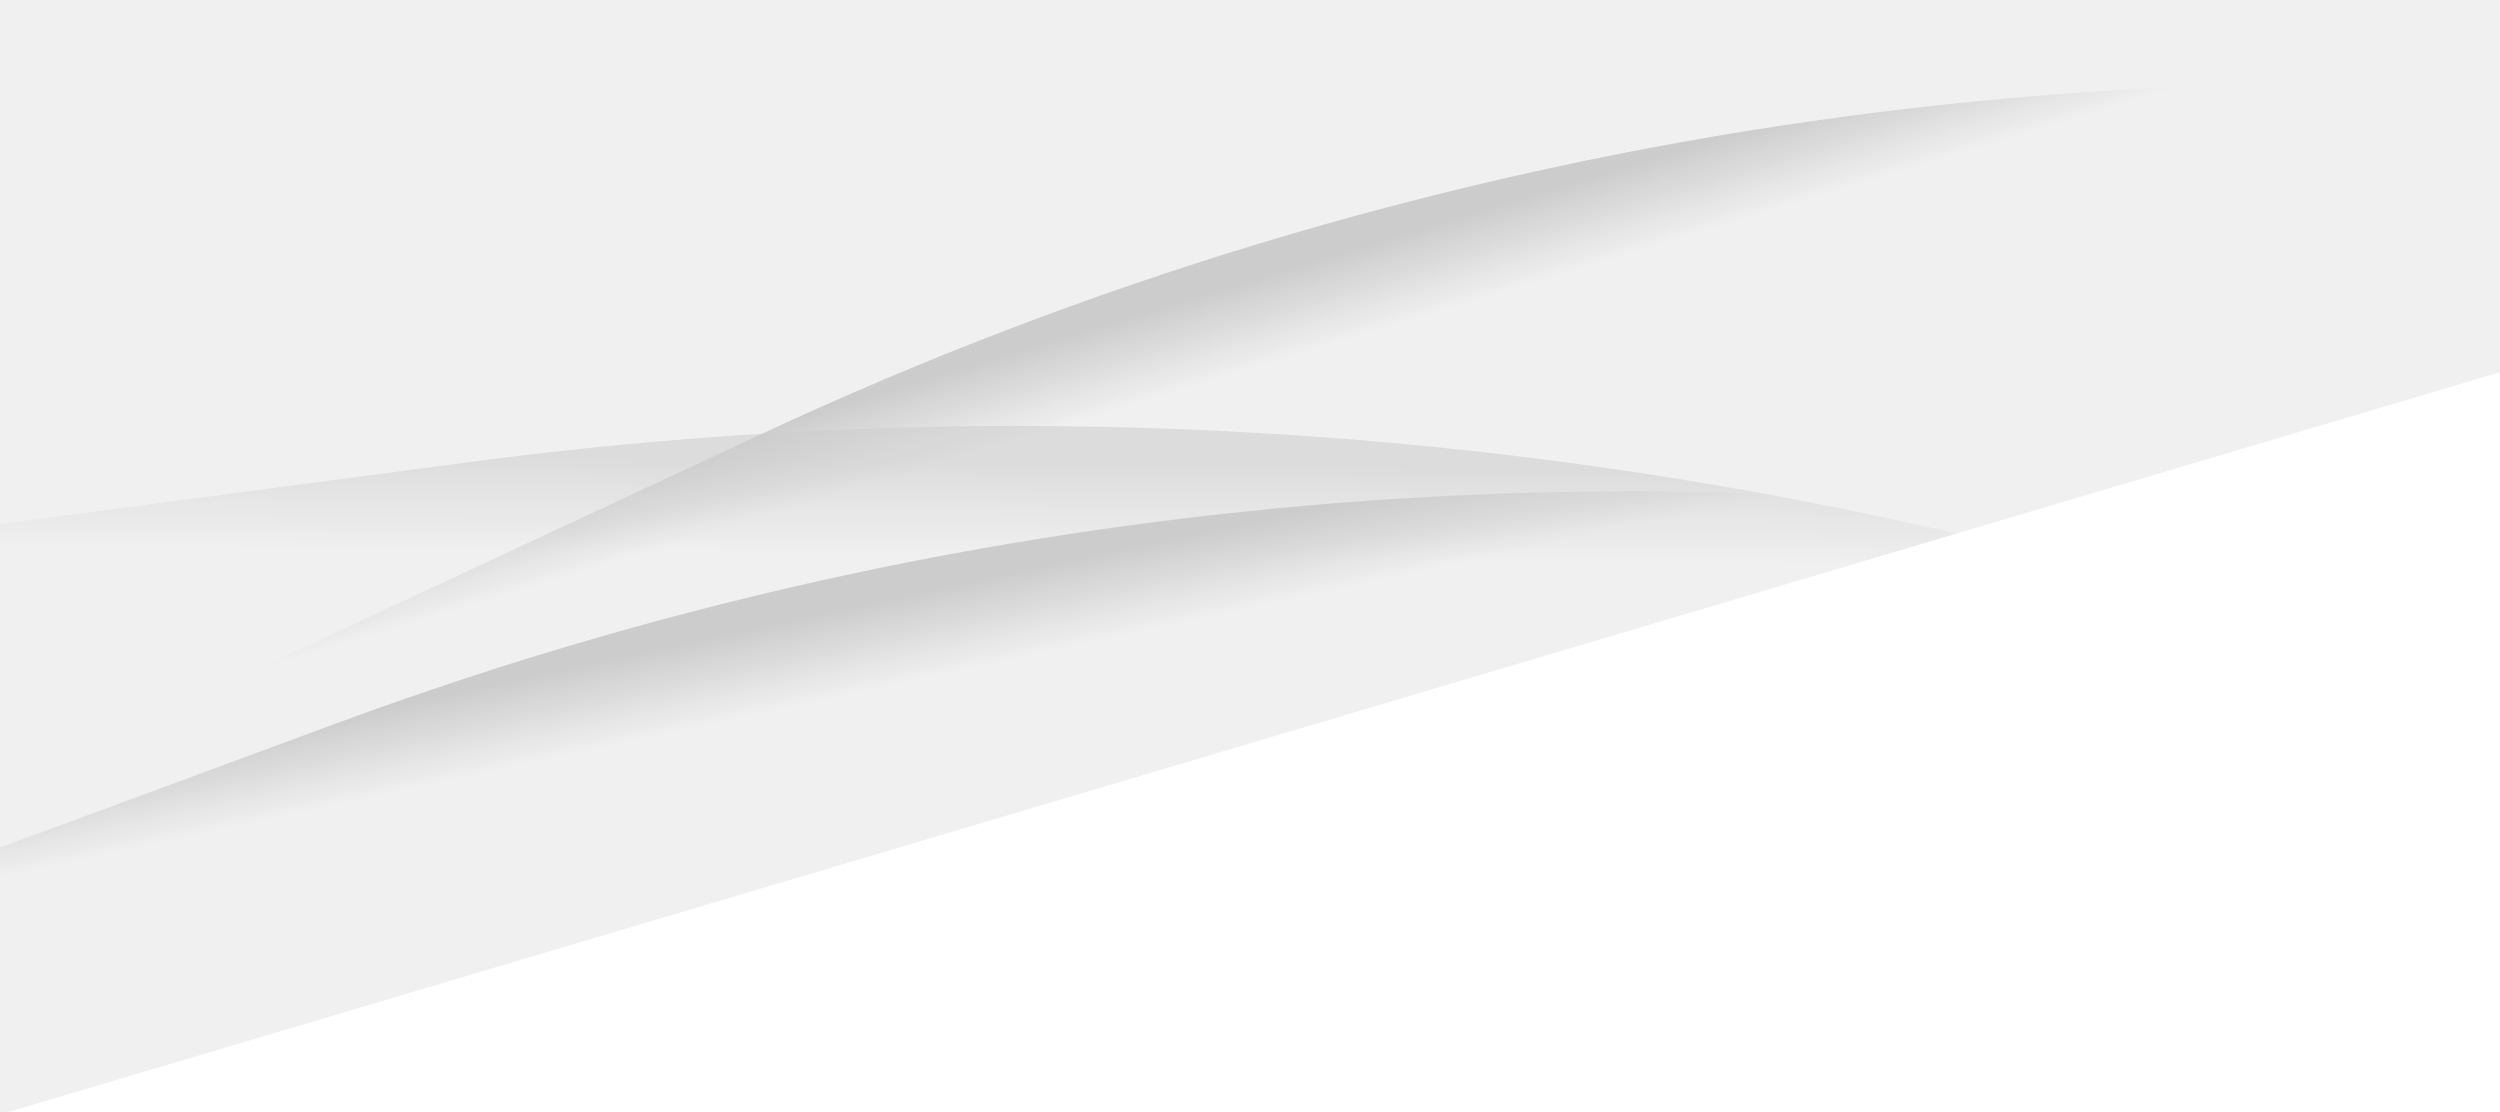
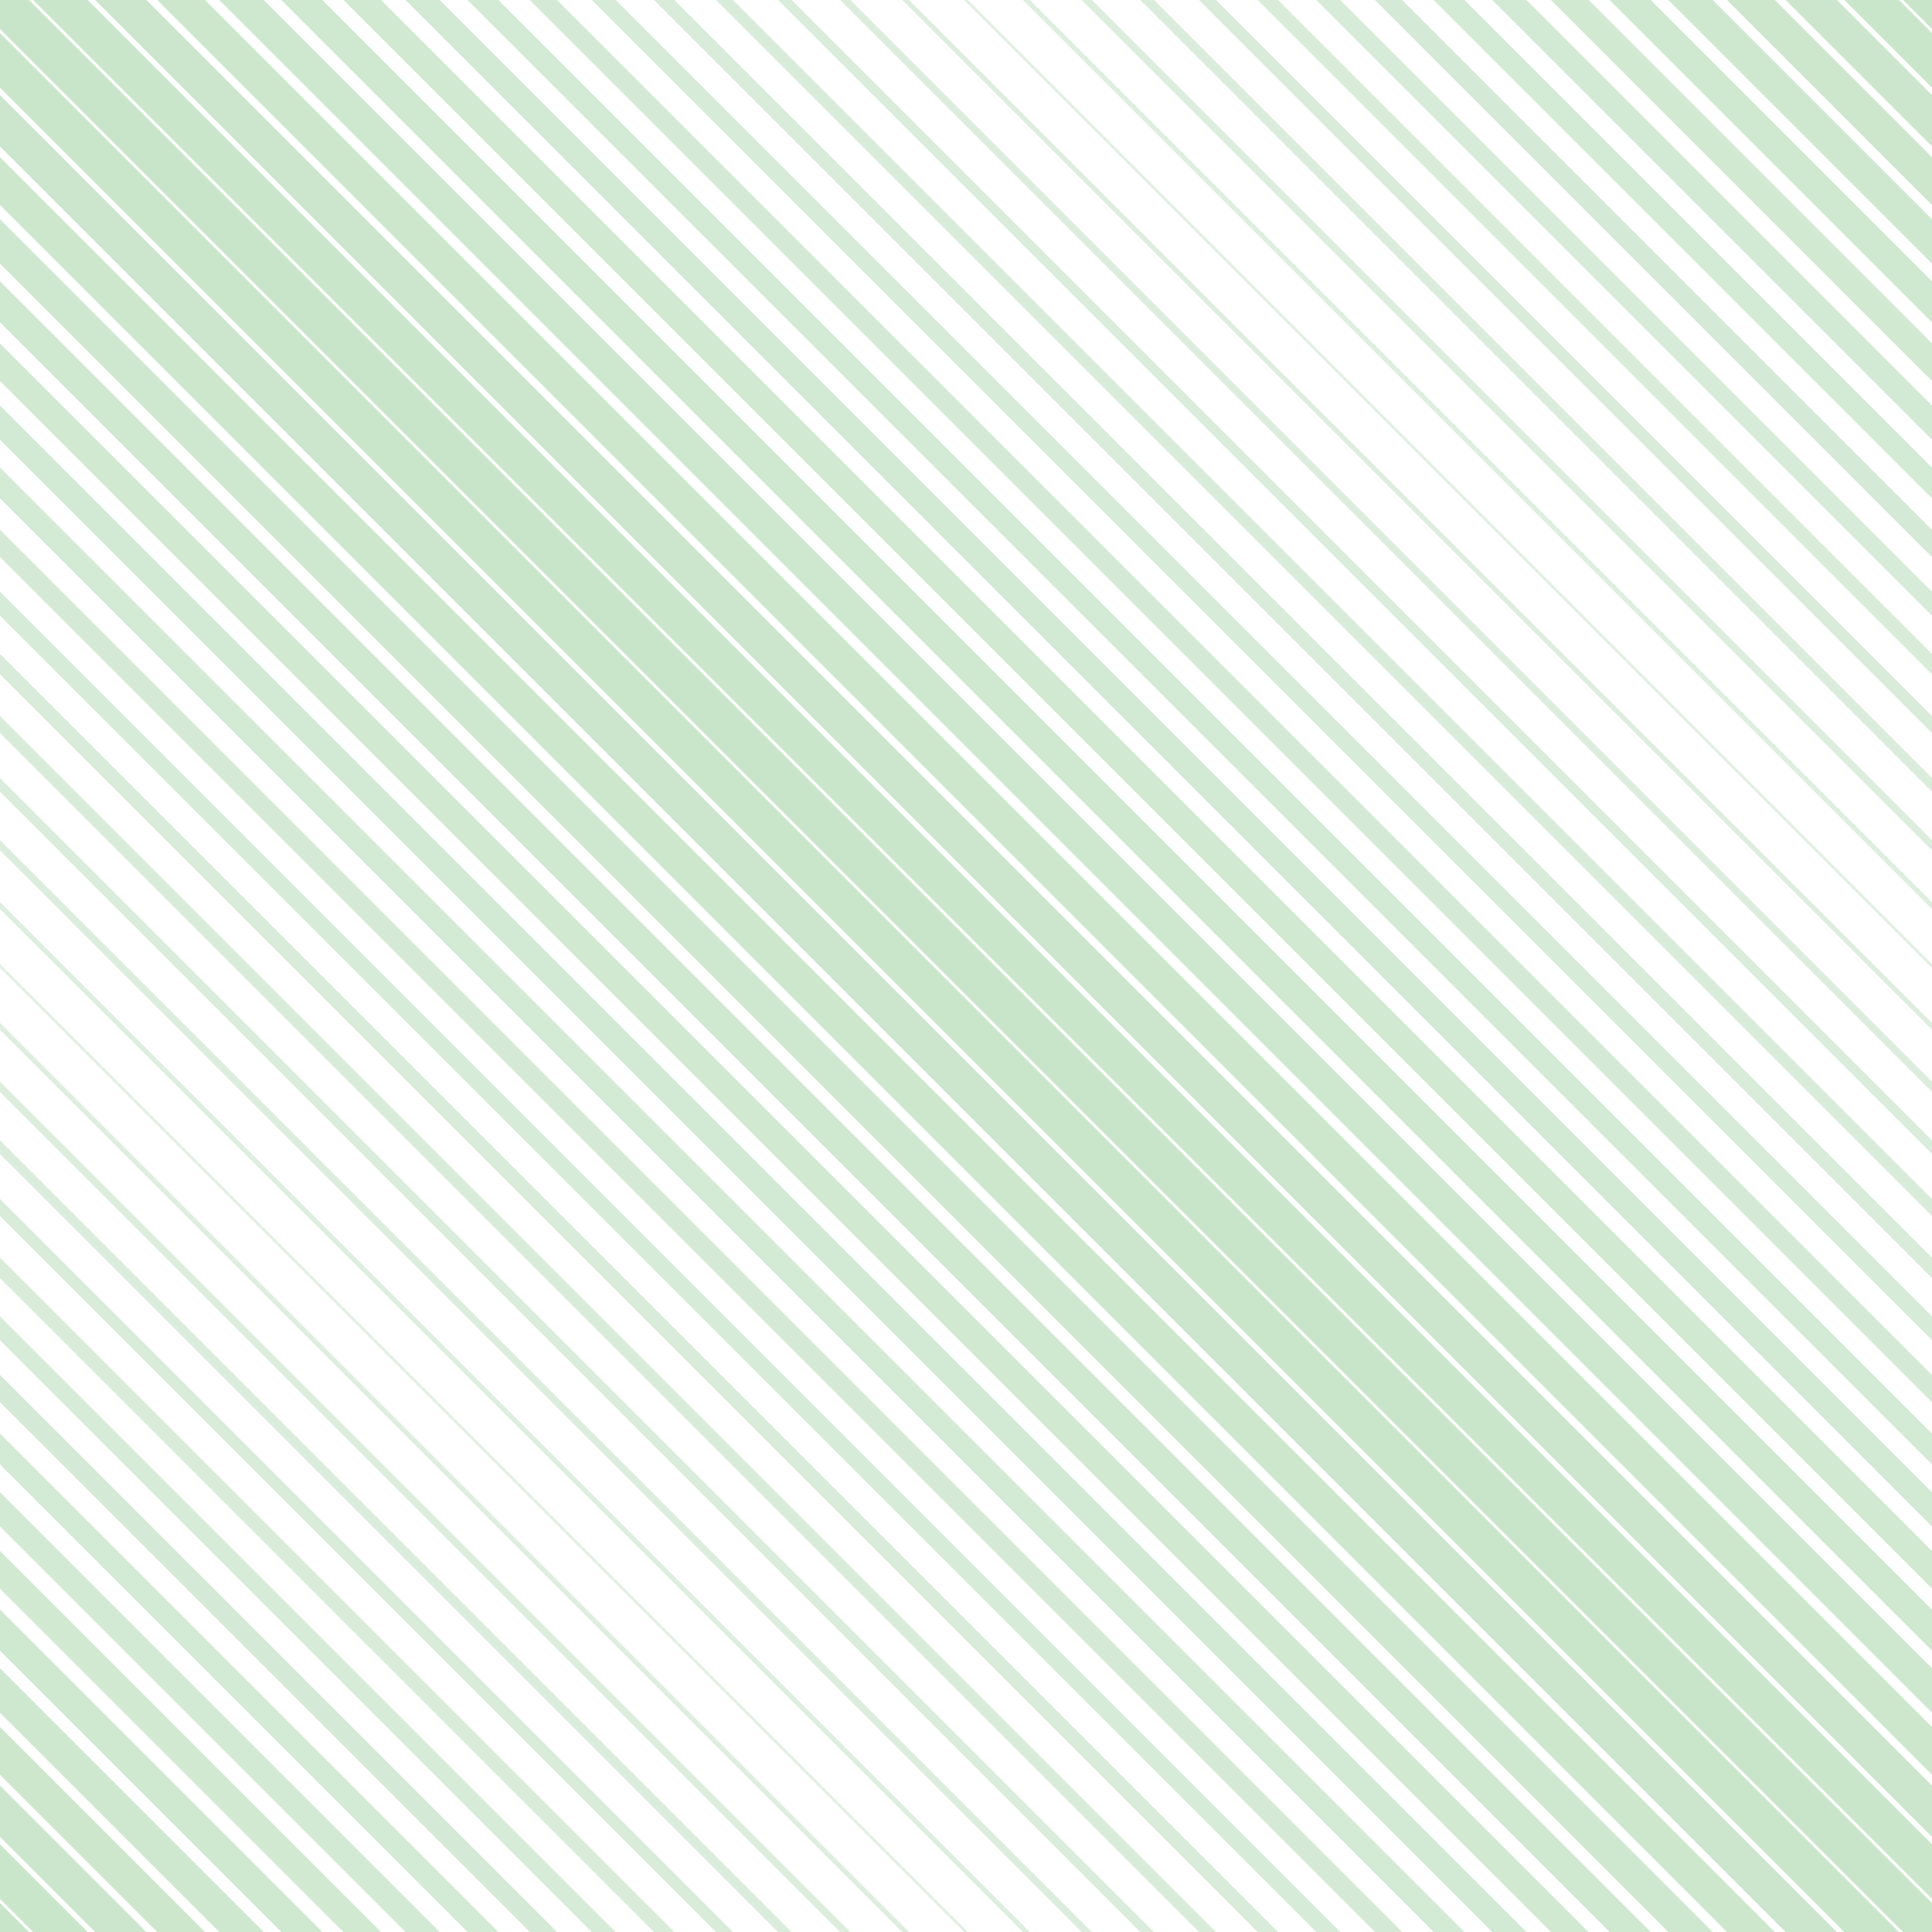
- <svg xmlns="http://www.w3.org/2000/svg" xmlns:xlink="http://www.w3.org/1999/xlink" width="1440" height="640">
-   <g opacity=".15">
-     <path fill="url(#a)" d="M439.57 249.55A2149.47 2149.47 0 0 1 1633.44 67.1l-12.48 93.17A2055.46 2055.46 0 0 0 479.3 334.74L25.06 546.6l-39.73-85.2z" />
-     <path fill="url(#b)" d="M272.3 265.93a2393.36 2393.36 0 0 1 1328.96 205.6l-44.42 94.78A2288.7 2288.7 0 0 0 286 369.7l-553.29 73.05-13.7-103.77z" opacity=".56" />
-     <path fill="url(#c)" d="M195.26 416.13a2149.47 2149.47 0 0 1 1204.86-83.21l-20.13 91.82A2055.46 2055.46 0 0 0 227.82 504.3l-470.18 173.62-32.56-88.18 470.18-173.62z" />
+ <svg xmlns="http://www.w3.org/2000/svg" width="100%" height="100%" viewBox="0 0 800 800">
+   <rect fill="#FFFFFF" width="800" height="800" />
+   <g fill="none" stroke-opacity="0.69">
+     <g stroke="#B0D9B1" stroke-width="17">
+       <line x1="-8" y1="-8" x2="808" y2="808" />
+       <line x1="-8" y1="792" x2="808" y2="1608" />
+       <line x1="-8" y1="-808" x2="808" y2="8" />
+     </g>
+     <g stroke="#b2dab3" stroke-width="16">
+       <line x1="-8" y1="767" x2="808" y2="1583" />
+       <line x1="-8" y1="17" x2="808" y2="833" />
+       <line x1="-8" y1="-33" x2="808" y2="783" />
+       <line x1="-8" y1="-783" x2="808" y2="33" />
+     </g>
+     <g stroke="#b4dbb5" stroke-width="15">
+       <line x1="-8" y1="742" x2="808" y2="1558" />
+       <line x1="-8" y1="42" x2="808" y2="858" />
+       <line x1="-8" y1="-58" x2="808" y2="758" />
+       <line x1="-8" y1="-758" x2="808" y2="58" />
+     </g>
+     <g stroke="#b6dcb7" stroke-width="14">
+       <line x1="-8" y1="67" x2="808" y2="883" />
+       <line x1="-8" y1="717" x2="808" y2="1533" />
+       <line x1="-8" y1="-733" x2="808" y2="83" />
+       <line x1="-8" y1="-83" x2="808" y2="733" />
+     </g>
+     <g stroke="#b8ddb9" stroke-width="13">
+       <line x1="-8" y1="92" x2="808" y2="908" />
+       <line x1="-8" y1="692" x2="808" y2="1508" />
+       <line x1="-8" y1="-108" x2="808" y2="708" />
+       <line x1="-8" y1="-708" x2="808" y2="108" />
+     </g>
+     <g stroke="#baddbb" stroke-width="12">
+       <line x1="-8" y1="667" x2="808" y2="1483" />
+       <line x1="-8" y1="117" x2="808" y2="933" />
+       <line x1="-8" y1="-133" x2="808" y2="683" />
+       <line x1="-8" y1="-683" x2="808" y2="133" />
+     </g>
+     <g stroke="#bcdebd" stroke-width="11">
+       <line x1="-8" y1="642" x2="808" y2="1458" />
+       <line x1="-8" y1="142" x2="808" y2="958" />
+       <line x1="-8" y1="-158" x2="808" y2="658" />
+       <line x1="-8" y1="-658" x2="808" y2="158" />
+     </g>
+     <g stroke="#bedfc0" stroke-width="10">
+       <line x1="-8" y1="167" x2="808" y2="983" />
+       <line x1="-8" y1="617" x2="808" y2="1433" />
+       <line x1="-8" y1="-633" x2="808" y2="183" />
+       <line x1="-8" y1="-183" x2="808" y2="633" />
+     </g>
+     <g stroke="#c0e0c2" stroke-width="9">
+       <line x1="-8" y1="592" x2="808" y2="1408" />
+       <line x1="-8" y1="192" x2="808" y2="1008" />
+       <line x1="-8" y1="-608" x2="808" y2="208" />
+       <line x1="-8" y1="-208" x2="808" y2="608" />
+     </g>
+     <g stroke="#c2e1c4" stroke-width="8">
+       <line x1="-8" y1="567" x2="808" y2="1383" />
+       <line x1="-8" y1="217" x2="808" y2="1033" />
+       <line x1="-8" y1="-233" x2="808" y2="583" />
+       <line x1="-8" y1="-583" x2="808" y2="233" />
+     </g>
+     <g stroke="#c4e2c6" stroke-width="7">
+       <line x1="-8" y1="242" x2="808" y2="1058" />
+       <line x1="-8" y1="542" x2="808" y2="1358" />
+       <line x1="-8" y1="-558" x2="808" y2="258" />
+       <line x1="-8" y1="-258" x2="808" y2="558" />
+     </g>
+     <g stroke="#c6e3c8" stroke-width="6">
+       <line x1="-8" y1="267" x2="808" y2="1083" />
+       <line x1="-8" y1="517" x2="808" y2="1333" />
+       <line x1="-8" y1="-533" x2="808" y2="283" />
+       <line x1="-8" y1="-283" x2="808" y2="533" />
+     </g>
+     <g stroke="#c8e4ca" stroke-width="5">
+       <line x1="-8" y1="292" x2="808" y2="1108" />
+       <line x1="-8" y1="492" x2="808" y2="1308" />
+       <line x1="-8" y1="-308" x2="808" y2="508" />
+       <line x1="-8" y1="-508" x2="808" y2="308" />
+     </g>
+     <g stroke="#cae4cc" stroke-width="4">
+       <line x1="-8" y1="467" x2="808" y2="1283" />
+       <line x1="-8" y1="317" x2="808" y2="1133" />
+       <line x1="-8" y1="-333" x2="808" y2="483" />
+       <line x1="-8" y1="-483" x2="808" y2="333" />
+     </g>
+     <g stroke="#cce5ce" stroke-width="3">
+       <line x1="-8" y1="342" x2="808" y2="1158" />
+       <line x1="-8" y1="442" x2="808" y2="1258" />
+       <line x1="-8" y1="-458" x2="808" y2="358" />
+       <line x1="-8" y1="-358" x2="808" y2="458" />
+     </g>
+     <g stroke="#cee6d0" stroke-width="2">
+       <line x1="-8" y1="367" x2="808" y2="1183" />
+       <line x1="-8" y1="417" x2="808" y2="1233" />
+       <line x1="-8" y1="-433" x2="808" y2="383" />
+       <line x1="-8" y1="-383" x2="808" y2="433" />
+     </g>
+     <g stroke="#D0E7D2" stroke-width="1">
+       <line x1="-8" y1="392" x2="808" y2="1208" />
+       <line x1="-8" y1="-408" x2="808" y2="408" />
+     </g>
  </g>
-   <path fill="#fff" d="M-258 718.56 1485.12 201l182.93 616.12-1743.11 517.56z" />
-   <defs>
-     <linearGradient id="d">
-       <stop offset=".58" stop-opacity="0" />
-       <stop offset="1" />
-     </linearGradient>
-     <linearGradient xlink:href="#d" id="a" x1="793.5" x2="759.5" y1="261.5" y2="149.5" gradientUnits="userSpaceOnUse" />
-     <linearGradient xlink:href="#d" id="b" x1="644.19" x2="645.54" y1="397.02" y2="266.7" gradientUnits="userSpaceOnUse" />
-     <linearGradient xlink:href="#d" id="c" x1="547" x2="522.36" y1="457.27" y2="342.85" gradientUnits="userSpaceOnUse" />
-   </defs>
</svg>
